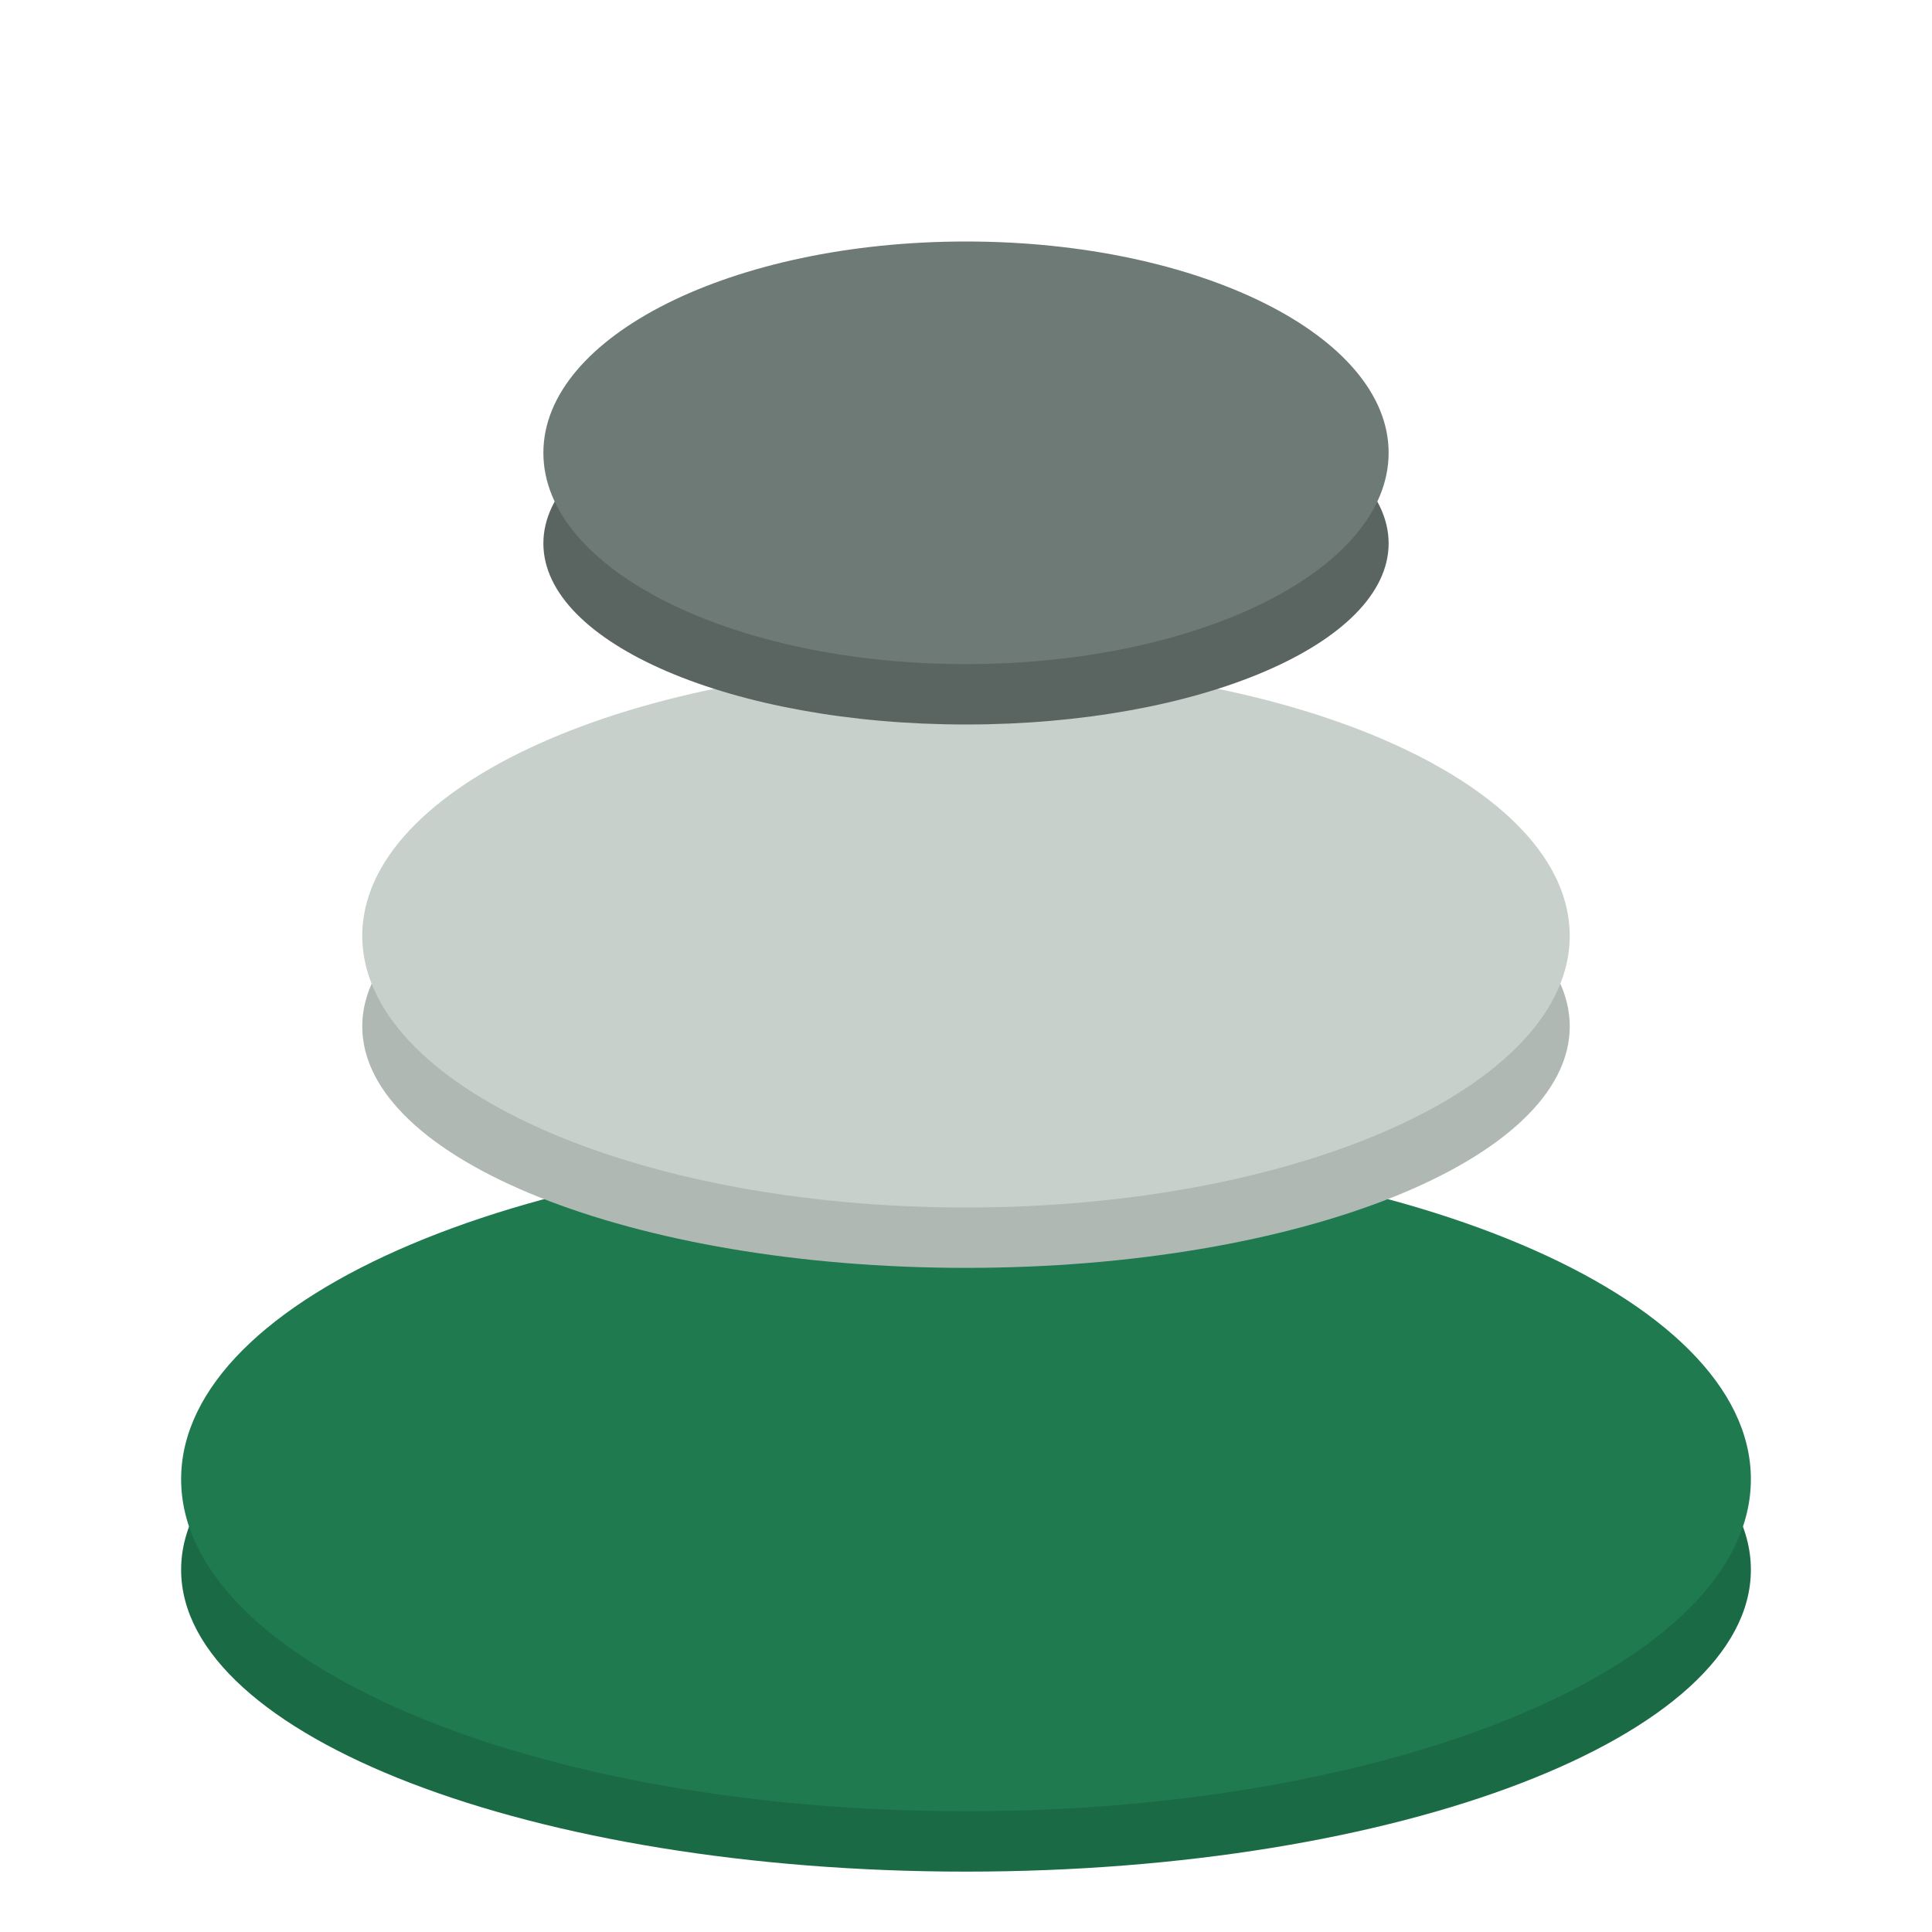
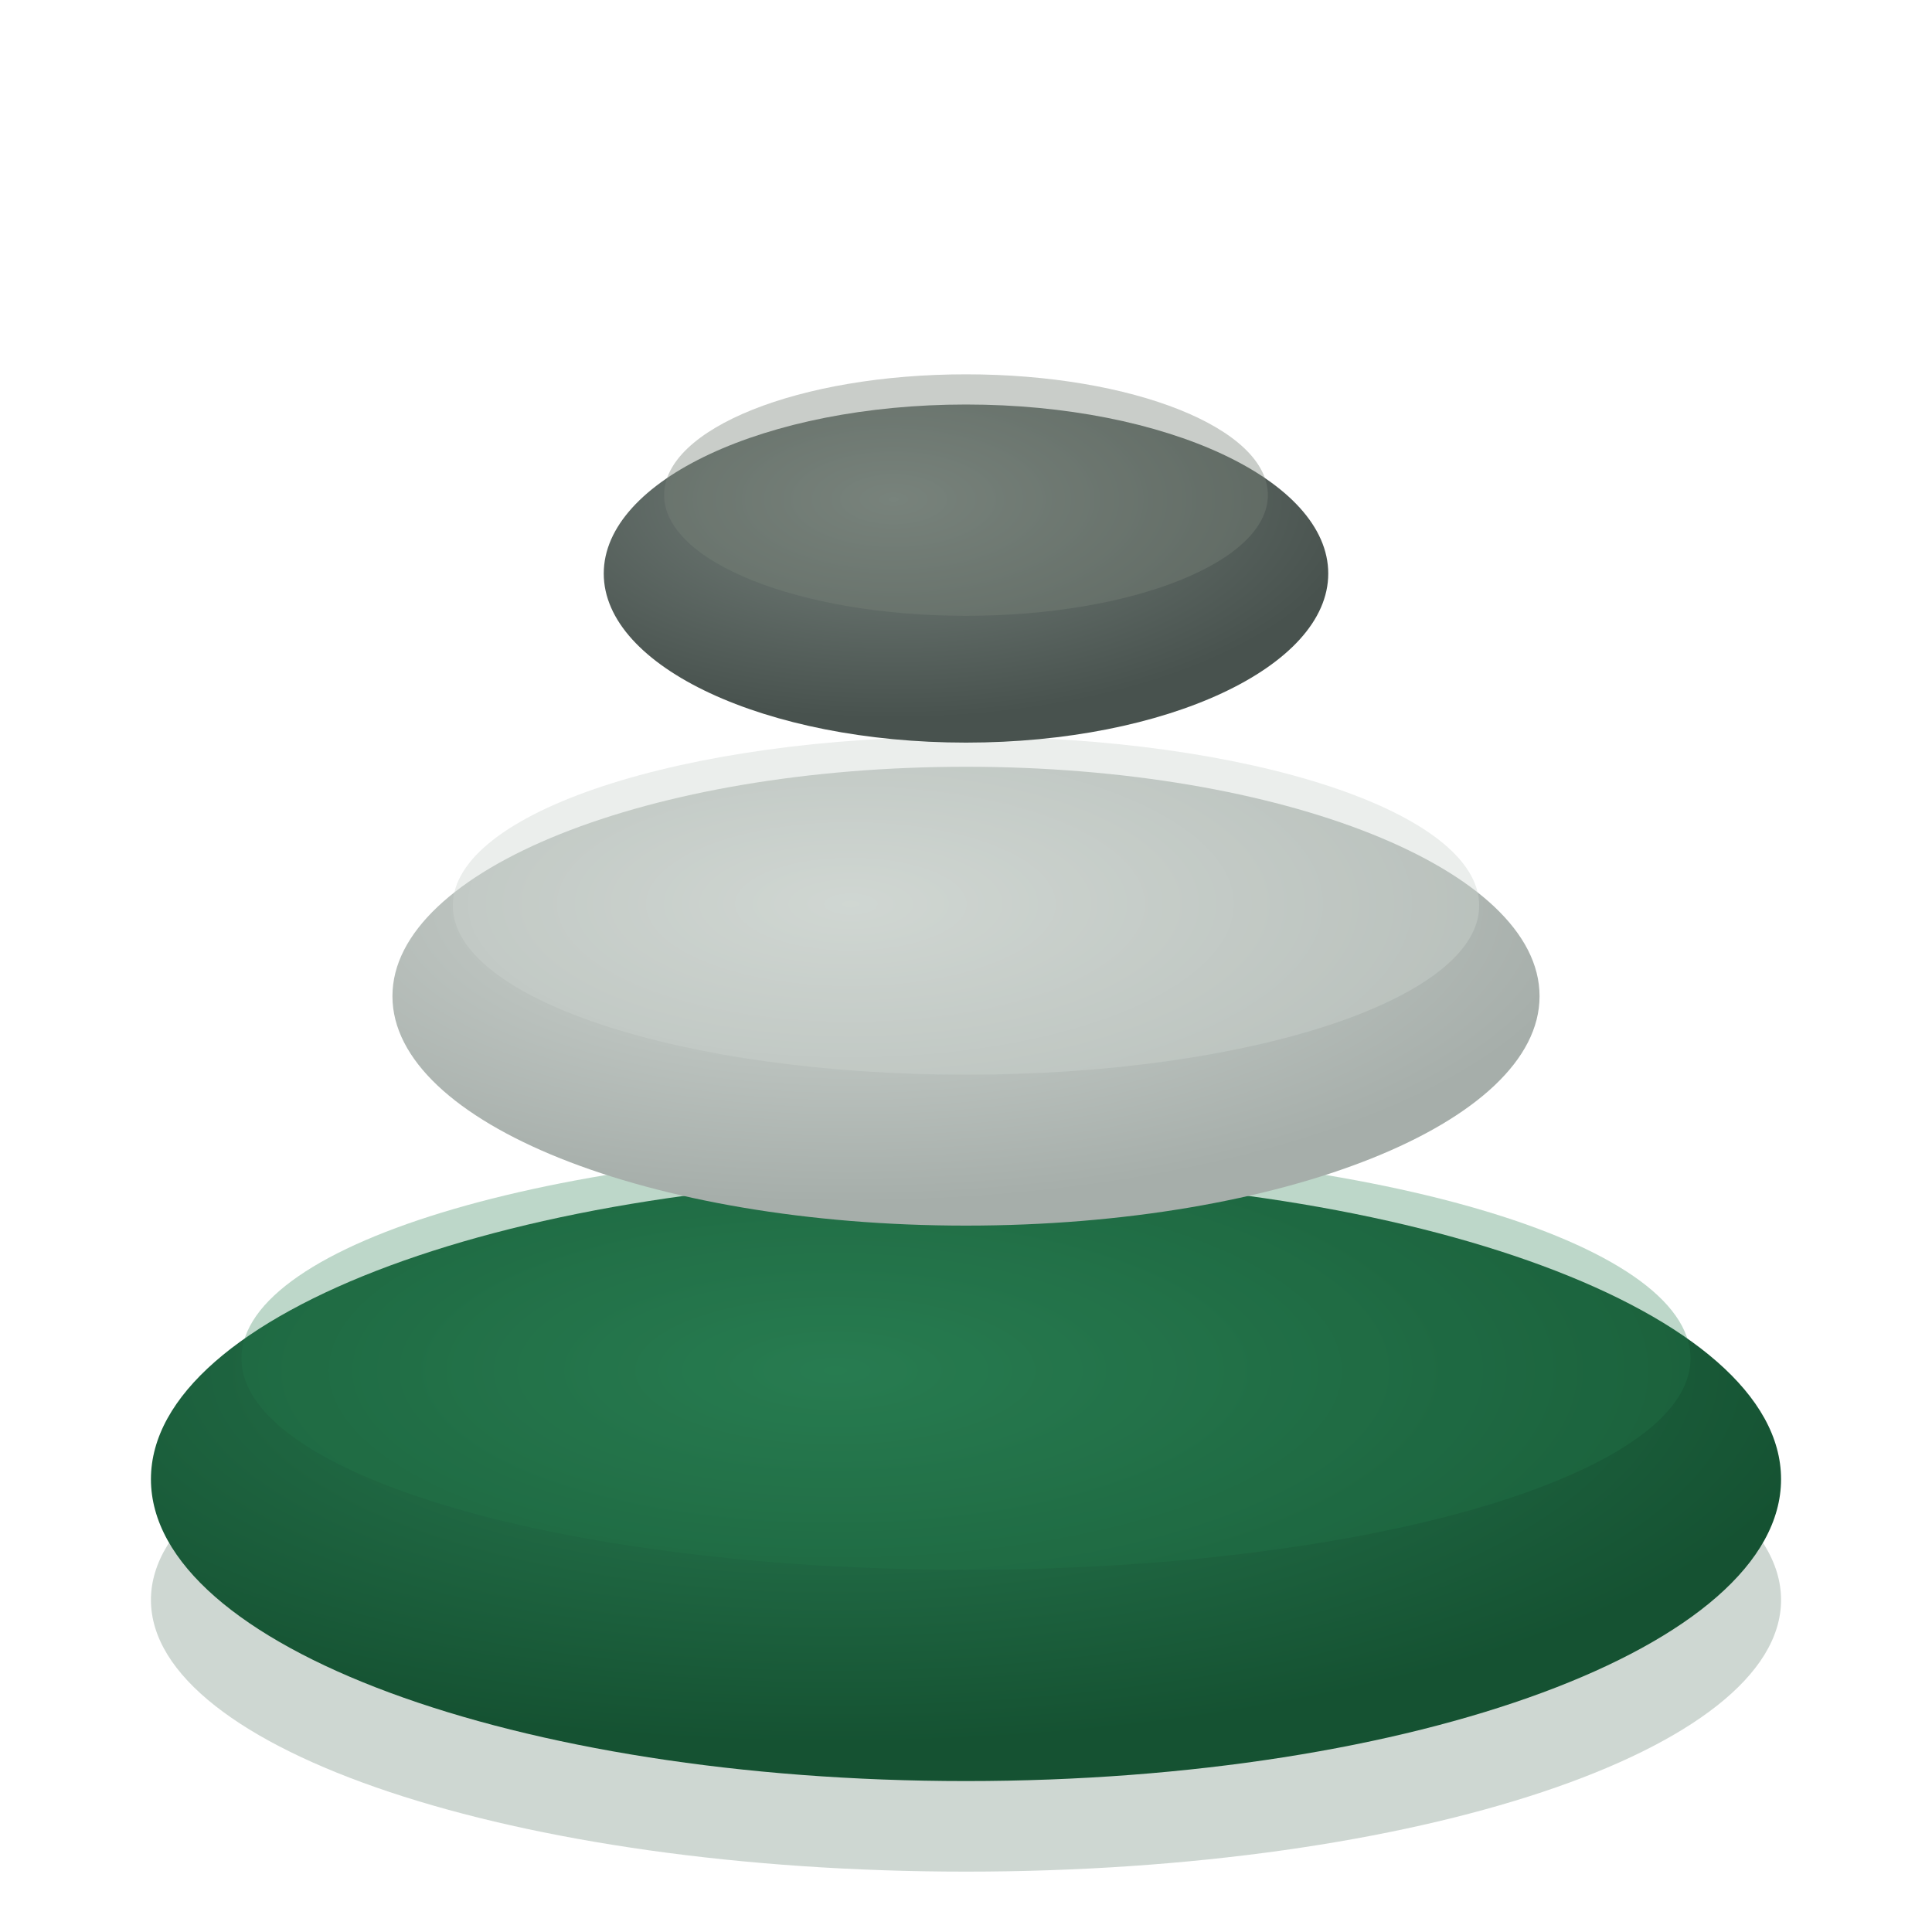
- <svg xmlns="http://www.w3.org/2000/svg" width="32" height="32" viewBox="0 0 32 32">
-   <ellipse cx="16" cy="26" rx="13" ry="5" fill="#1a6b45" />
-   <ellipse cx="16" cy="24.5" rx="13" ry="5.5" fill="#1f7a4f" />
-   <ellipse cx="16" cy="17" rx="10" ry="4" fill="#b0b8b4" />
-   <ellipse cx="16" cy="15.5" rx="10" ry="4.5" fill="#c8d0cc" />
-   <ellipse cx="16" cy="9" rx="7" ry="3" fill="#5a6460" />
-   <ellipse cx="16" cy="7.5" rx="7" ry="3.5" fill="#6e7a75" />
+ <svg xmlns="http://www.w3.org/2000/svg" viewBox="0 0 32 32" role="img" aria-label="PebelAi">
+   <defs>
+     <radialGradient id="b" cx="42%" cy="32%" r="62%">
+       <stop offset="0%" stop-color="#2a7d53" />
+       <stop offset="100%" stop-color="#155232" />
+     </radialGradient>
+     <radialGradient id="m" cx="40%" cy="30%" r="65%">
+       <stop offset="0%" stop-color="#d2d8d4" />
+       <stop offset="100%" stop-color="#a6aeaa" />
+     </radialGradient>
+     <radialGradient id="t" cx="40%" cy="28%" r="65%">
+       <stop offset="0%" stop-color="#78837e" />
+       <stop offset="100%" stop-color="#48524e" />
+     </radialGradient>
+   </defs>
+   <ellipse cx="16" cy="26.5" rx="13.5" ry="4.5" fill="#0c3820" opacity="0.2" />
+   <ellipse cx="16" cy="24.5" rx="13.5" ry="5" fill="url(#b)" />
+   <ellipse cx="16" cy="22.5" rx="12" ry="3.5" fill="#217a4a" opacity="0.3" />
+   <ellipse cx="16" cy="16.5" rx="9.5" ry="3.8" fill="url(#m)" />
+   <ellipse cx="16" cy="15" rx="8.5" ry="2.8" fill="#cdd4d0" opacity="0.4" />
+   <ellipse cx="16" cy="9.5" rx="6" ry="2.8" fill="url(#t)" />
+   <ellipse cx="16" cy="8.2" rx="5" ry="2" fill="#788178" opacity="0.4" />
</svg>
